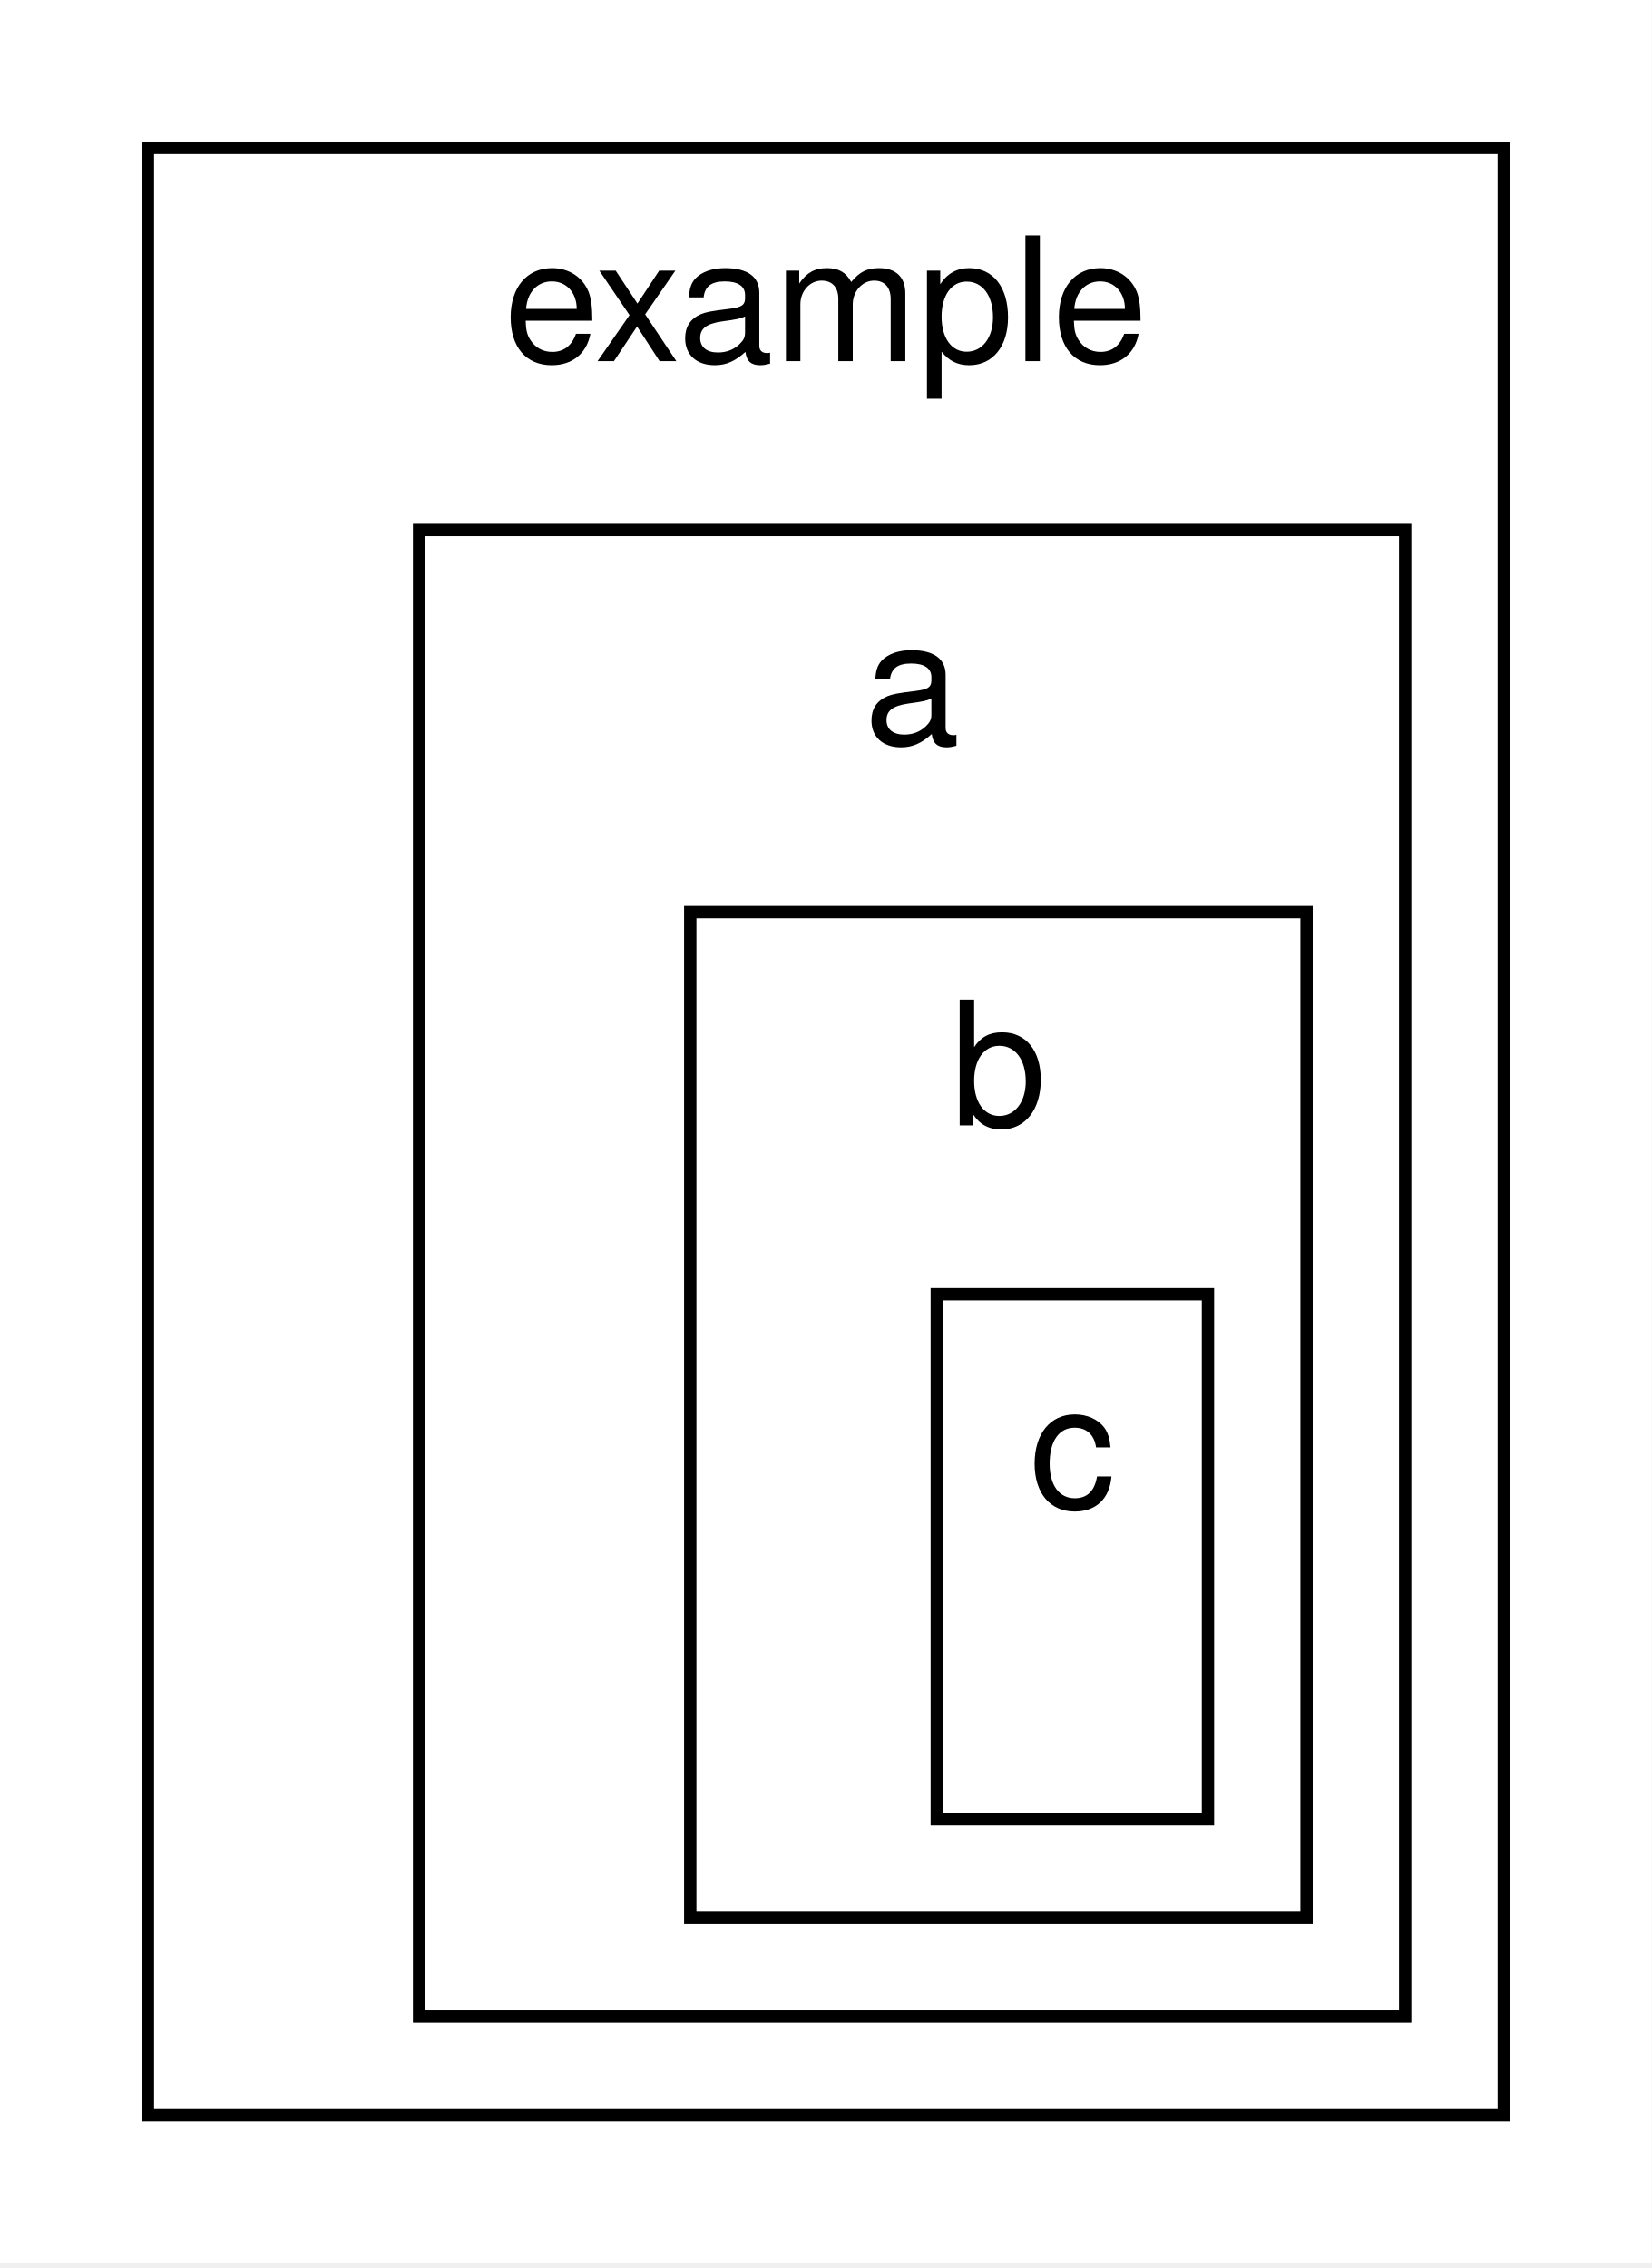
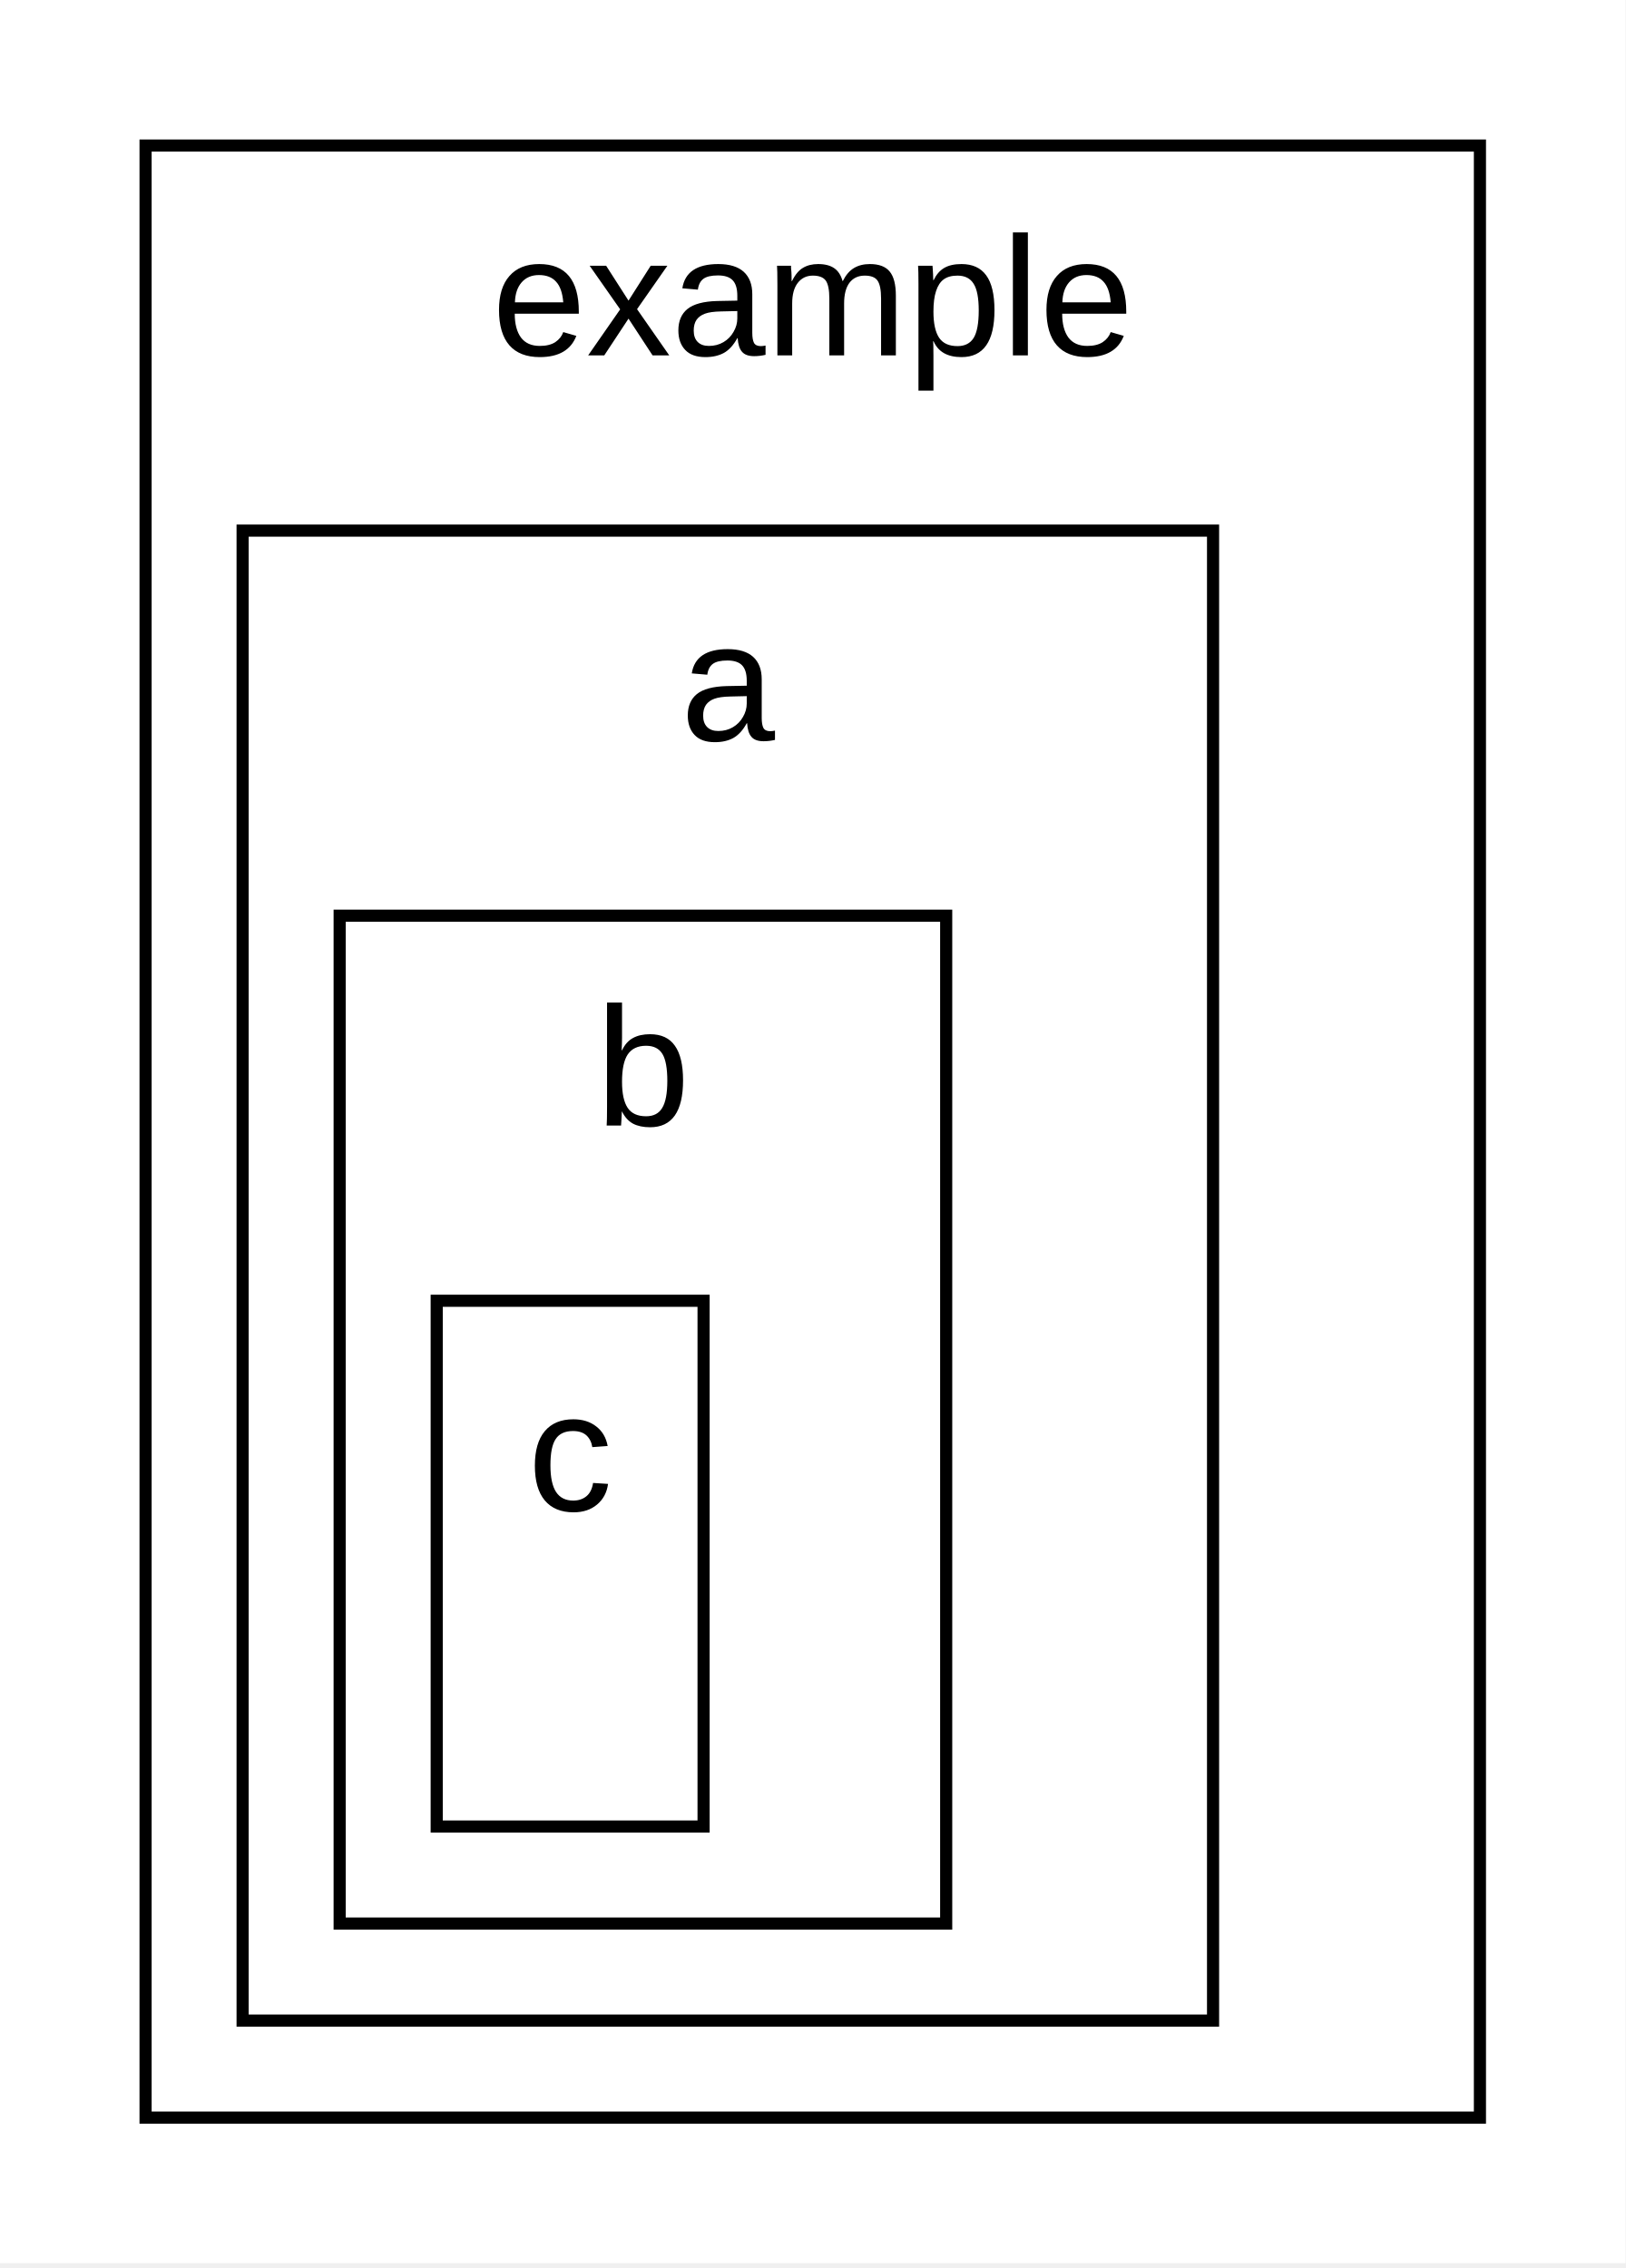
- <svg xmlns="http://www.w3.org/2000/svg" width="134pt" height="184pt" viewBox="0.00 0.00 134 184">
-   <g id="graph0" class="graph" transform="scale(1 1) rotate(0) translate(4 179.6)">
-     <polygon fill="white" stroke="none" points="-4,4 -4,-179.6 130,-179.6 130,4 -4,4" />
+ <svg xmlns="http://www.w3.org/2000/svg" width="134pt" height="187pt" viewBox="0.00 0.00 134 187">
+   <g id="graph0" class="graph" transform="scale(1 1) rotate(0) translate(4 182.6)">
+     <polygon fill="white" stroke="none" points="-4,4 -4,-182.6 130,-182.6 130,4 -4,4" />
    <g id="clust1" class="cluster">
-       <polygon fill="none" stroke="black" points="8,-8 8,-167.6 118,-167.6 118,-8 8,-8" />
-       <text text-anchor="middle" x="63" y="-150.3" font-family="Helvetica,Arial,sans-serif" font-size="14.00">example</text>
+       <polygon fill="none" stroke="black" points="8,-8 8,-170.6 118,-170.6 118,-8 8,-8" />
+       <text text-anchor="middle" x="63" y="-153.3" font-family="Arial" font-size="14.00">example</text>
    </g>
    <g id="clust2" class="cluster">
-       <polygon fill="none" stroke="black" points="30,-16 30,-136.6 110,-136.6 110,-16 30,-16" />
-       <text text-anchor="middle" x="70" y="-119.3" font-family="Helvetica,Arial,sans-serif" font-size="14.00">a</text>
+       <polygon fill="none" stroke="black" points="16,-16 16,-138.85 96,-138.85 96,-16 16,-16" />
+       <text text-anchor="middle" x="56" y="-121.55" font-family="Arial" font-size="14.00">a</text>
    </g>
    <g id="clust3" class="cluster">
-       <polygon fill="none" stroke="black" points="52,-24 52,-105.6 102,-105.6 102,-24 52,-24" />
-       <text text-anchor="middle" x="77" y="-88.3" font-family="Helvetica,Arial,sans-serif" font-size="14.00">b</text>
+       <polygon fill="none" stroke="black" points="24,-24 24,-107.1 74,-107.1 74,-24 24,-24" />
+       <text text-anchor="middle" x="49" y="-89.8" font-family="Arial" font-size="14.00">b</text>
    </g>
    <g id="clust4" class="cluster">
-       <polygon fill="none" stroke="black" points="72,-32 72,-74.6 94,-74.6 94,-32 72,-32" />
-       <text text-anchor="middle" x="83" y="-57.3" font-family="Helvetica,Arial,sans-serif" font-size="14.00">c</text>
+       <polygon fill="none" stroke="black" points="32,-32 32,-75.35 54,-75.35 54,-32 32,-32" />
+       <text text-anchor="middle" x="43" y="-58.05" font-family="Arial" font-size="14.00">c</text>
    </g>
  </g>
</svg>
